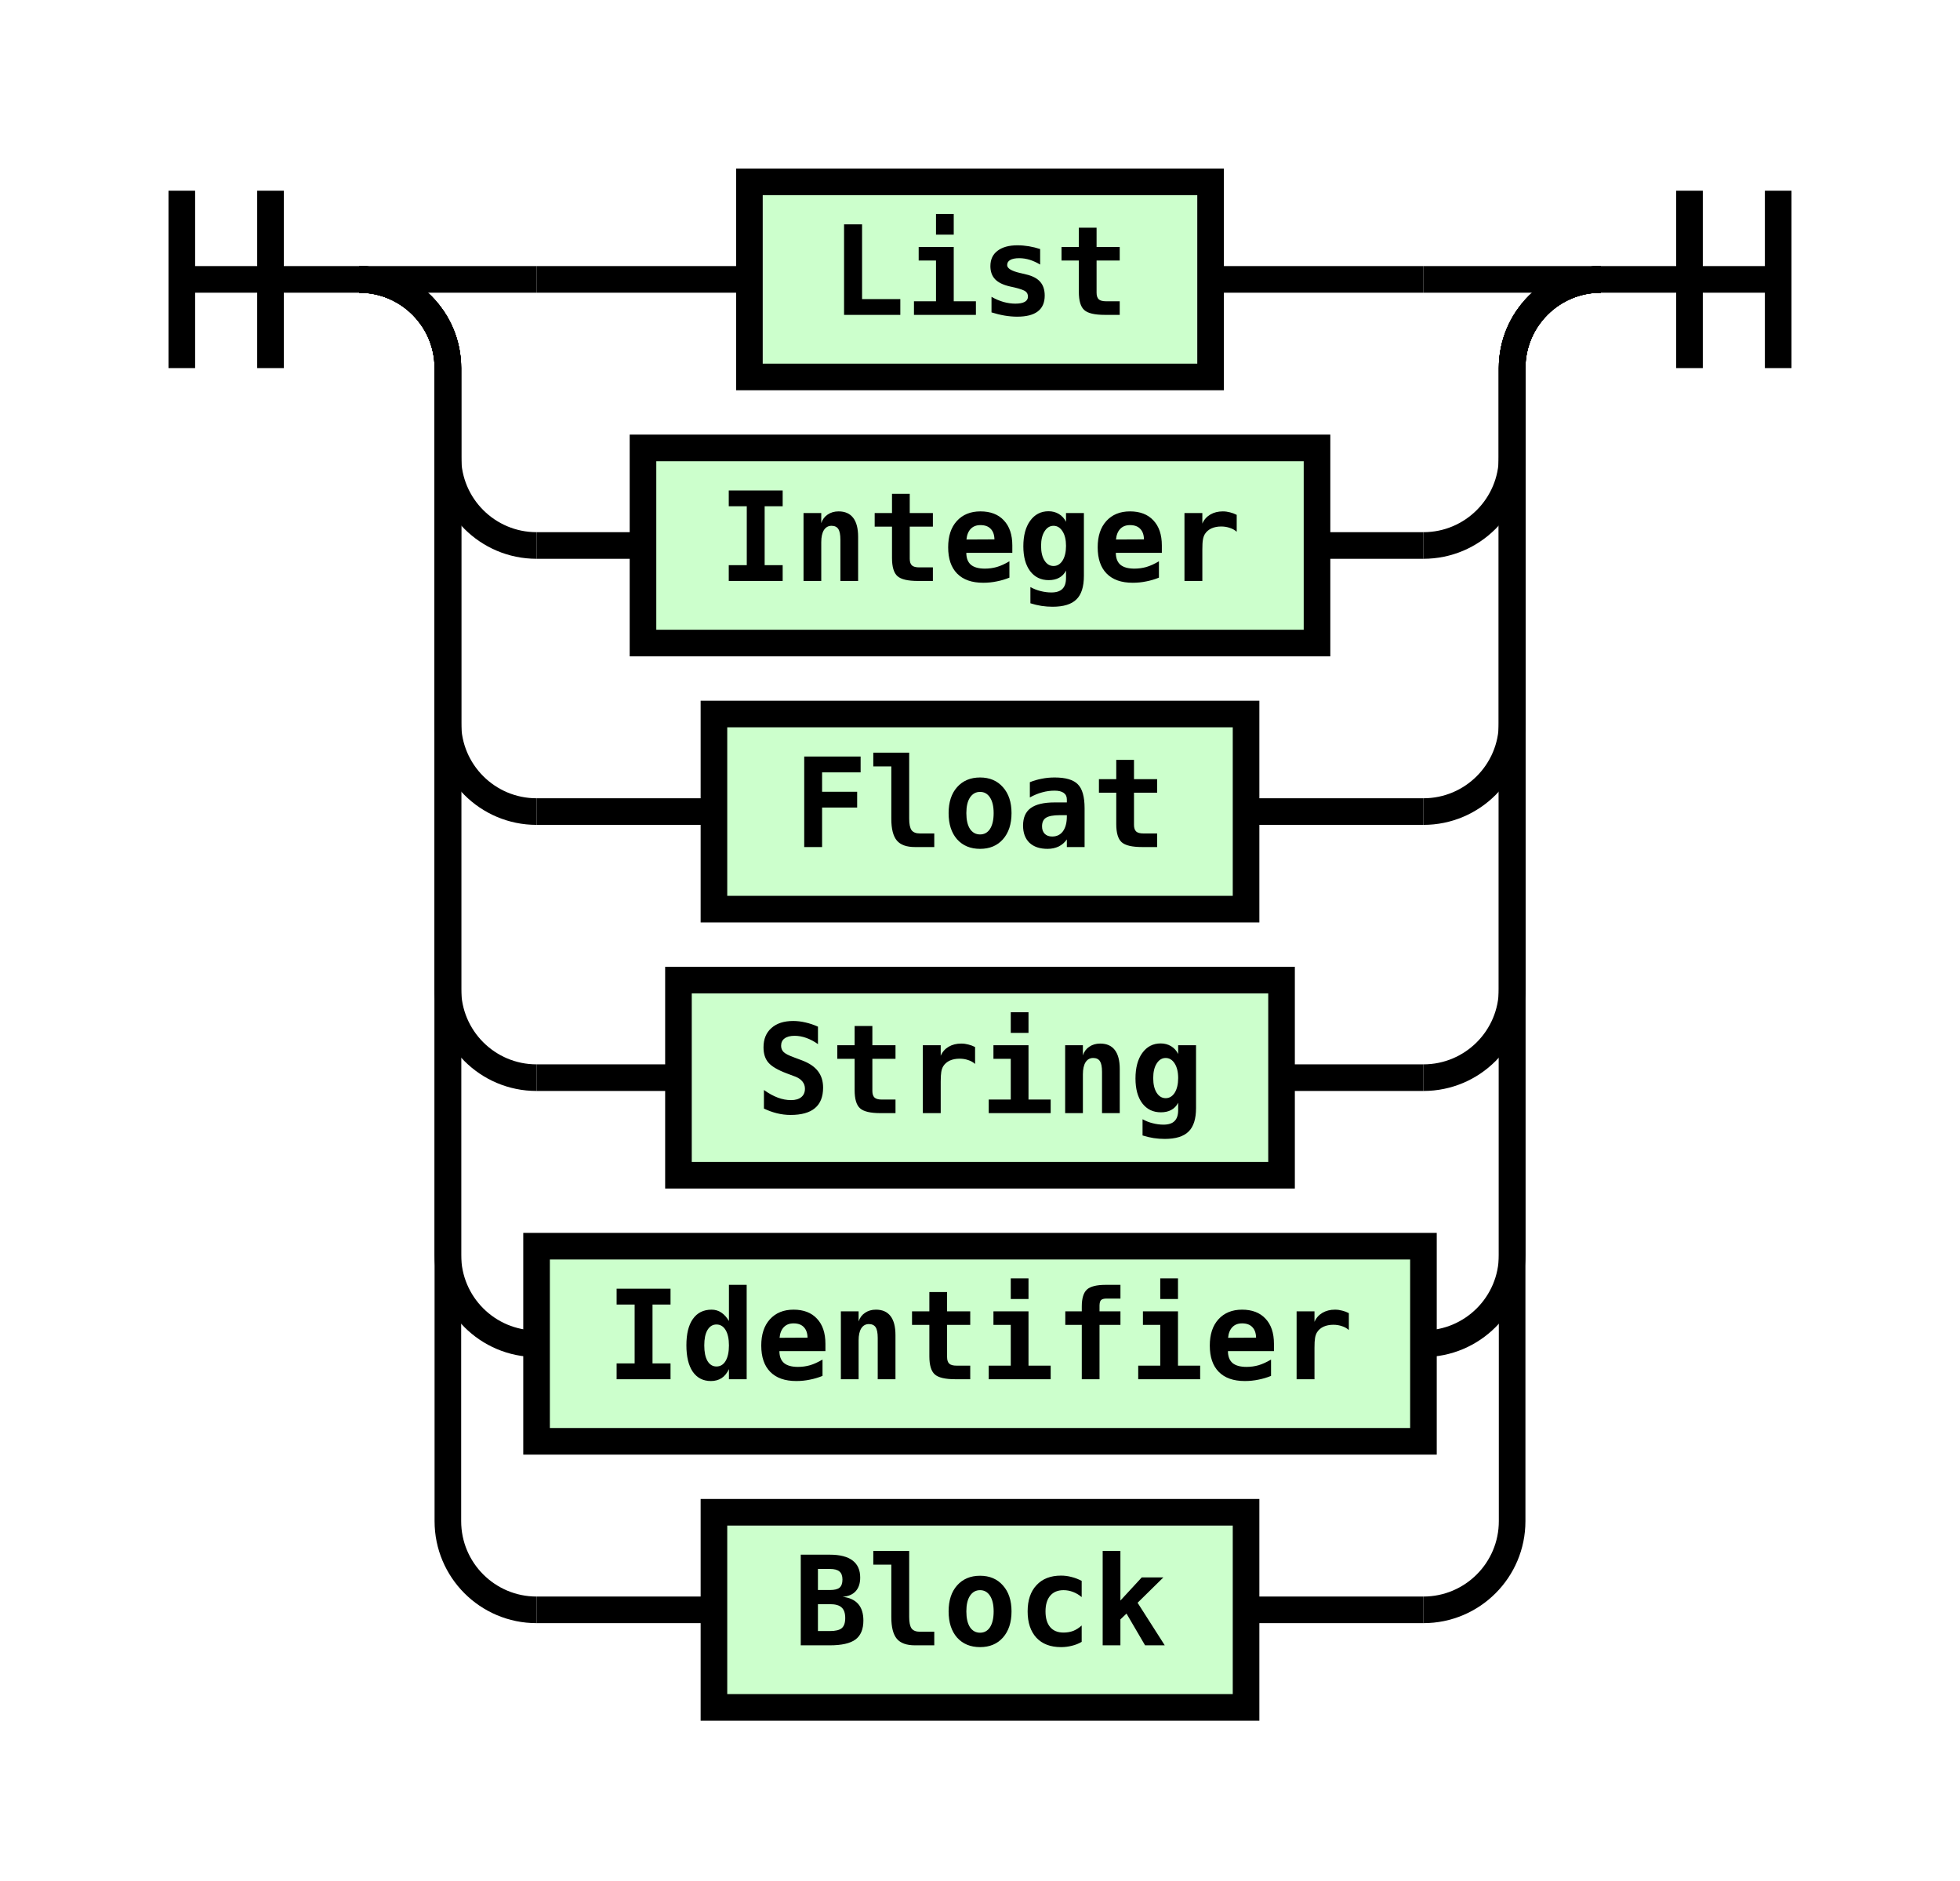
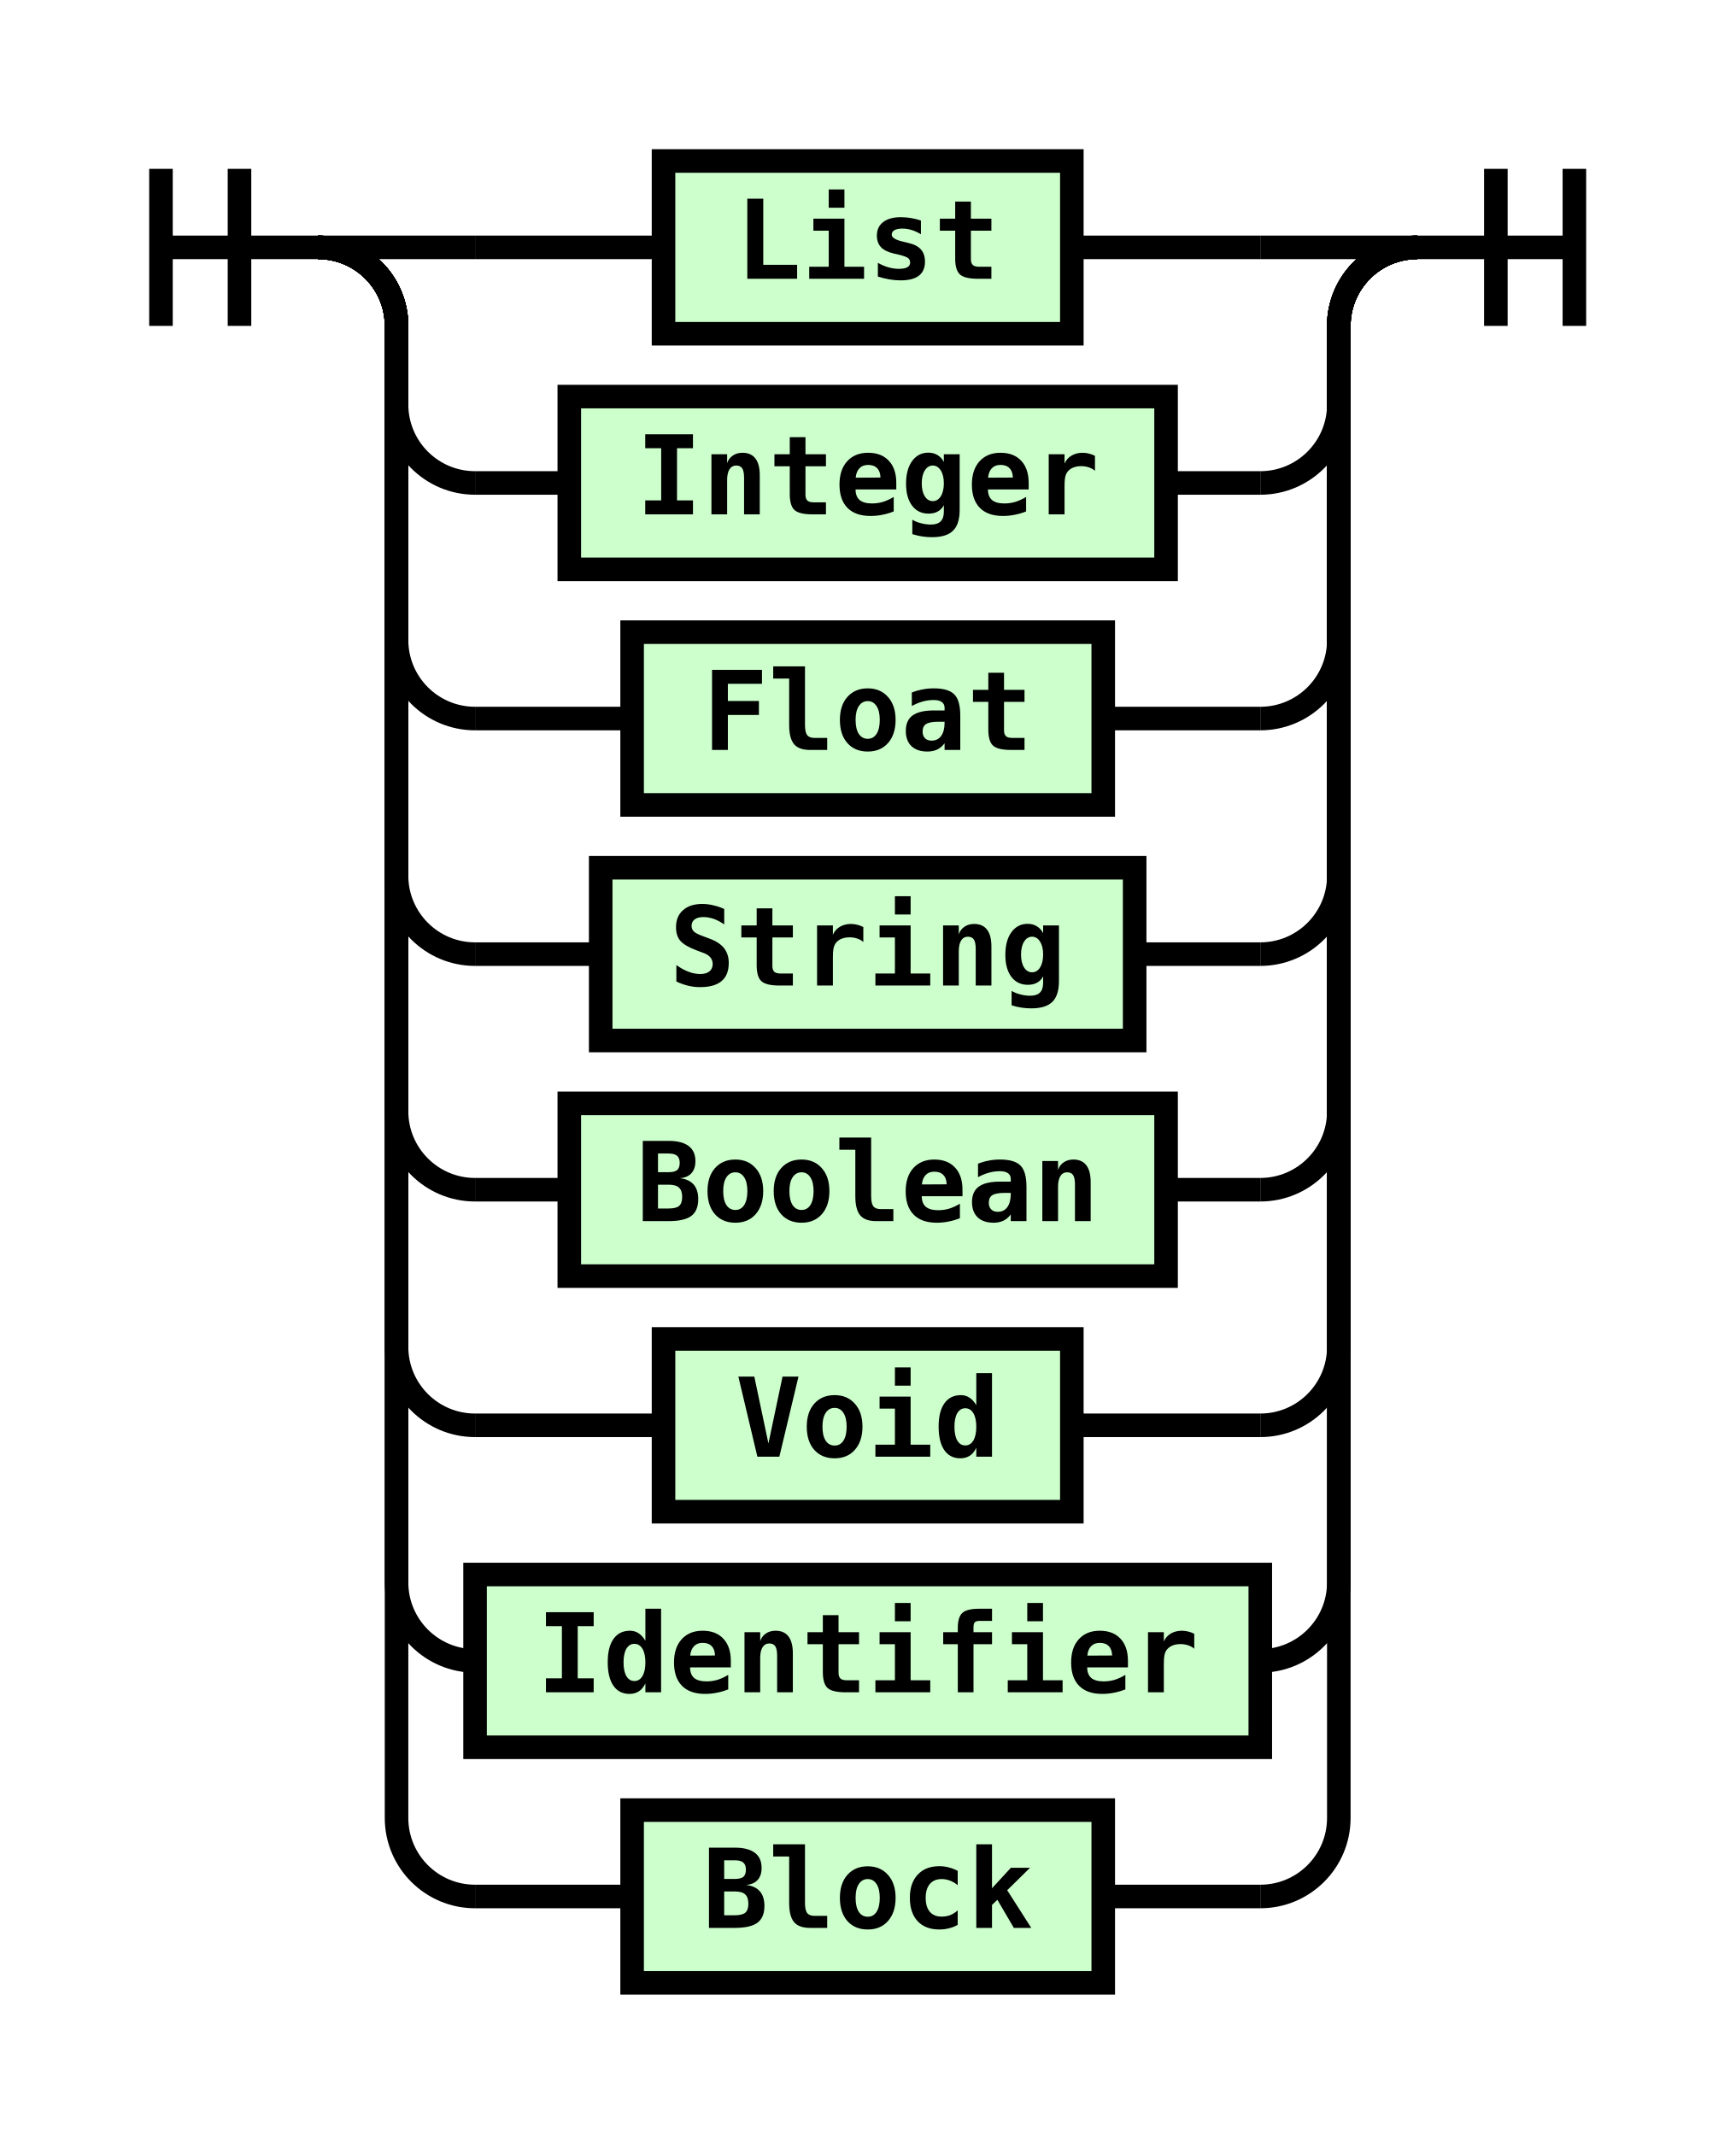
- <svg xmlns="http://www.w3.org/2000/svg" version="1.1" class="railroad-diagram" width="221" height="212" viewBox="0 0 221 212">
+ <svg xmlns="http://www.w3.org/2000/svg" version="1.1" class="railroad-diagram" width="221" height="272" viewBox="0 0 221 272">
  <defs>
    <style type="text/css"> svg.railroad-diagram {
  background-color: hsl(30,20%,95%);
}
svg.railroad-diagram path {
  stroke-width: 3;
  stroke: black;
  fill: none;
}
svg.railroad-diagram text {
  font: bold 14px monospace;
  text-anchor: middle;
  cursor: pointer;
}
svg.railroad-diagram text.label {
  text-anchor: start;
}
svg.railroad-diagram text.comment {
  font: italic 12px monospace;
}
svg.railroad-diagram rect {
  stroke-width: 3;
  stroke: black;
  fill: hsl(120,100%,90%);
}
 </style>
  </defs>
  <g transform="translate(.5 .5)">
    <path d="M 20 21 v 20 m 10 -20 v 20 m -10 -10 h 20.5" />
    <g>
      <path d="M40 31h0" />
      <path d="M180 31h0" />
      <path d="M40 31h20" />
      <g>
        <path d="M60 31h24" />
        <path d="M136 31h24" />
        <rect x="84" y="20" width="52" height="22" />
        <text x="110" y="35">List</text>
      </g>
      <path d="M160 31h20" />
      <path d="M40 31a10 10 0 0 1 10 10v10a10 10 0 0 0 10 10" />
      <g>
        <path d="M60 61h12" />
        <path d="M148 61h12" />
        <rect x="72" y="50" width="76" height="22" />
        <text x="110" y="65">Integer</text>
      </g>
      <path d="M160 61a10 10 0 0 0 10 -10v-10a10 10 0 0 1 10 -10" />
      <path d="M40 31a10 10 0 0 1 10 10v40a10 10 0 0 0 10 10" />
      <g>
        <path d="M60 91h20" />
        <path d="M140 91h20" />
        <rect x="80" y="80" width="60" height="22" />
        <text x="110" y="95">Float</text>
      </g>
      <path d="M160 91a10 10 0 0 0 10 -10v-40a10 10 0 0 1 10 -10" />
      <path d="M40 31a10 10 0 0 1 10 10v70a10 10 0 0 0 10 10" />
      <g>
        <path d="M60 121h16" />
        <path d="M144 121h16" />
        <rect x="76" y="110" width="68" height="22" />
        <text x="110" y="125">String</text>
      </g>
      <path d="M160 121a10 10 0 0 0 10 -10v-70a10 10 0 0 1 10 -10" />
      <path d="M40 31a10 10 0 0 1 10 10v100a10 10 0 0 0 10 10" />
      <g>
-         <path d="M60 151h0" />
-         <path d="M160 151h0" />
-         <rect x="60" y="140" width="100" height="22" />
-         <text x="110" y="155">Identifier</text>
+         <path d="M60 151h12" />
+         <path d="M148 151h12" />
+         <rect x="72" y="140" width="76" height="22" />
+         <text x="110" y="155">Boolean</text>
      </g>
      <path d="M160 151a10 10 0 0 0 10 -10v-100a10 10 0 0 1 10 -10" />
      <path d="M40 31a10 10 0 0 1 10 10v130a10 10 0 0 0 10 10" />
      <g>
-         <path d="M60 181h20" />
-         <path d="M140 181h20" />
-         <rect x="80" y="170" width="60" height="22" />
-         <text x="110" y="185">Block</text>
+         <path d="M60 181h24" />
+         <path d="M136 181h24" />
+         <rect x="84" y="170" width="52" height="22" />
+         <text x="110" y="185">Void</text>
      </g>
      <path d="M160 181a10 10 0 0 0 10 -10v-130a10 10 0 0 1 10 -10" />
+       <path d="M40 31a10 10 0 0 1 10 10v160a10 10 0 0 0 10 10" />
+       <g>
+         <path d="M60 211h0" />
+         <path d="M160 211h0" />
+         <rect x="60" y="200" width="100" height="22" />
+         <text x="110" y="215">Identifier</text>
+       </g>
+       <path d="M160 211a10 10 0 0 0 10 -10v-160a10 10 0 0 1 10 -10" />
+       <path d="M40 31a10 10 0 0 1 10 10v190a10 10 0 0 0 10 10" />
+       <g>
+         <path d="M60 241h20" />
+         <path d="M140 241h20" />
+         <rect x="80" y="230" width="60" height="22" />
+         <text x="110" y="245">Block</text>
+       </g>
+       <path d="M160 241a10 10 0 0 0 10 -10v-190a10 10 0 0 1 10 -10" />
    </g>
    <path d="M 180 31 h 20 m -10 -10 v 20 m 10 -20 v 20" />
  </g>
</svg>
